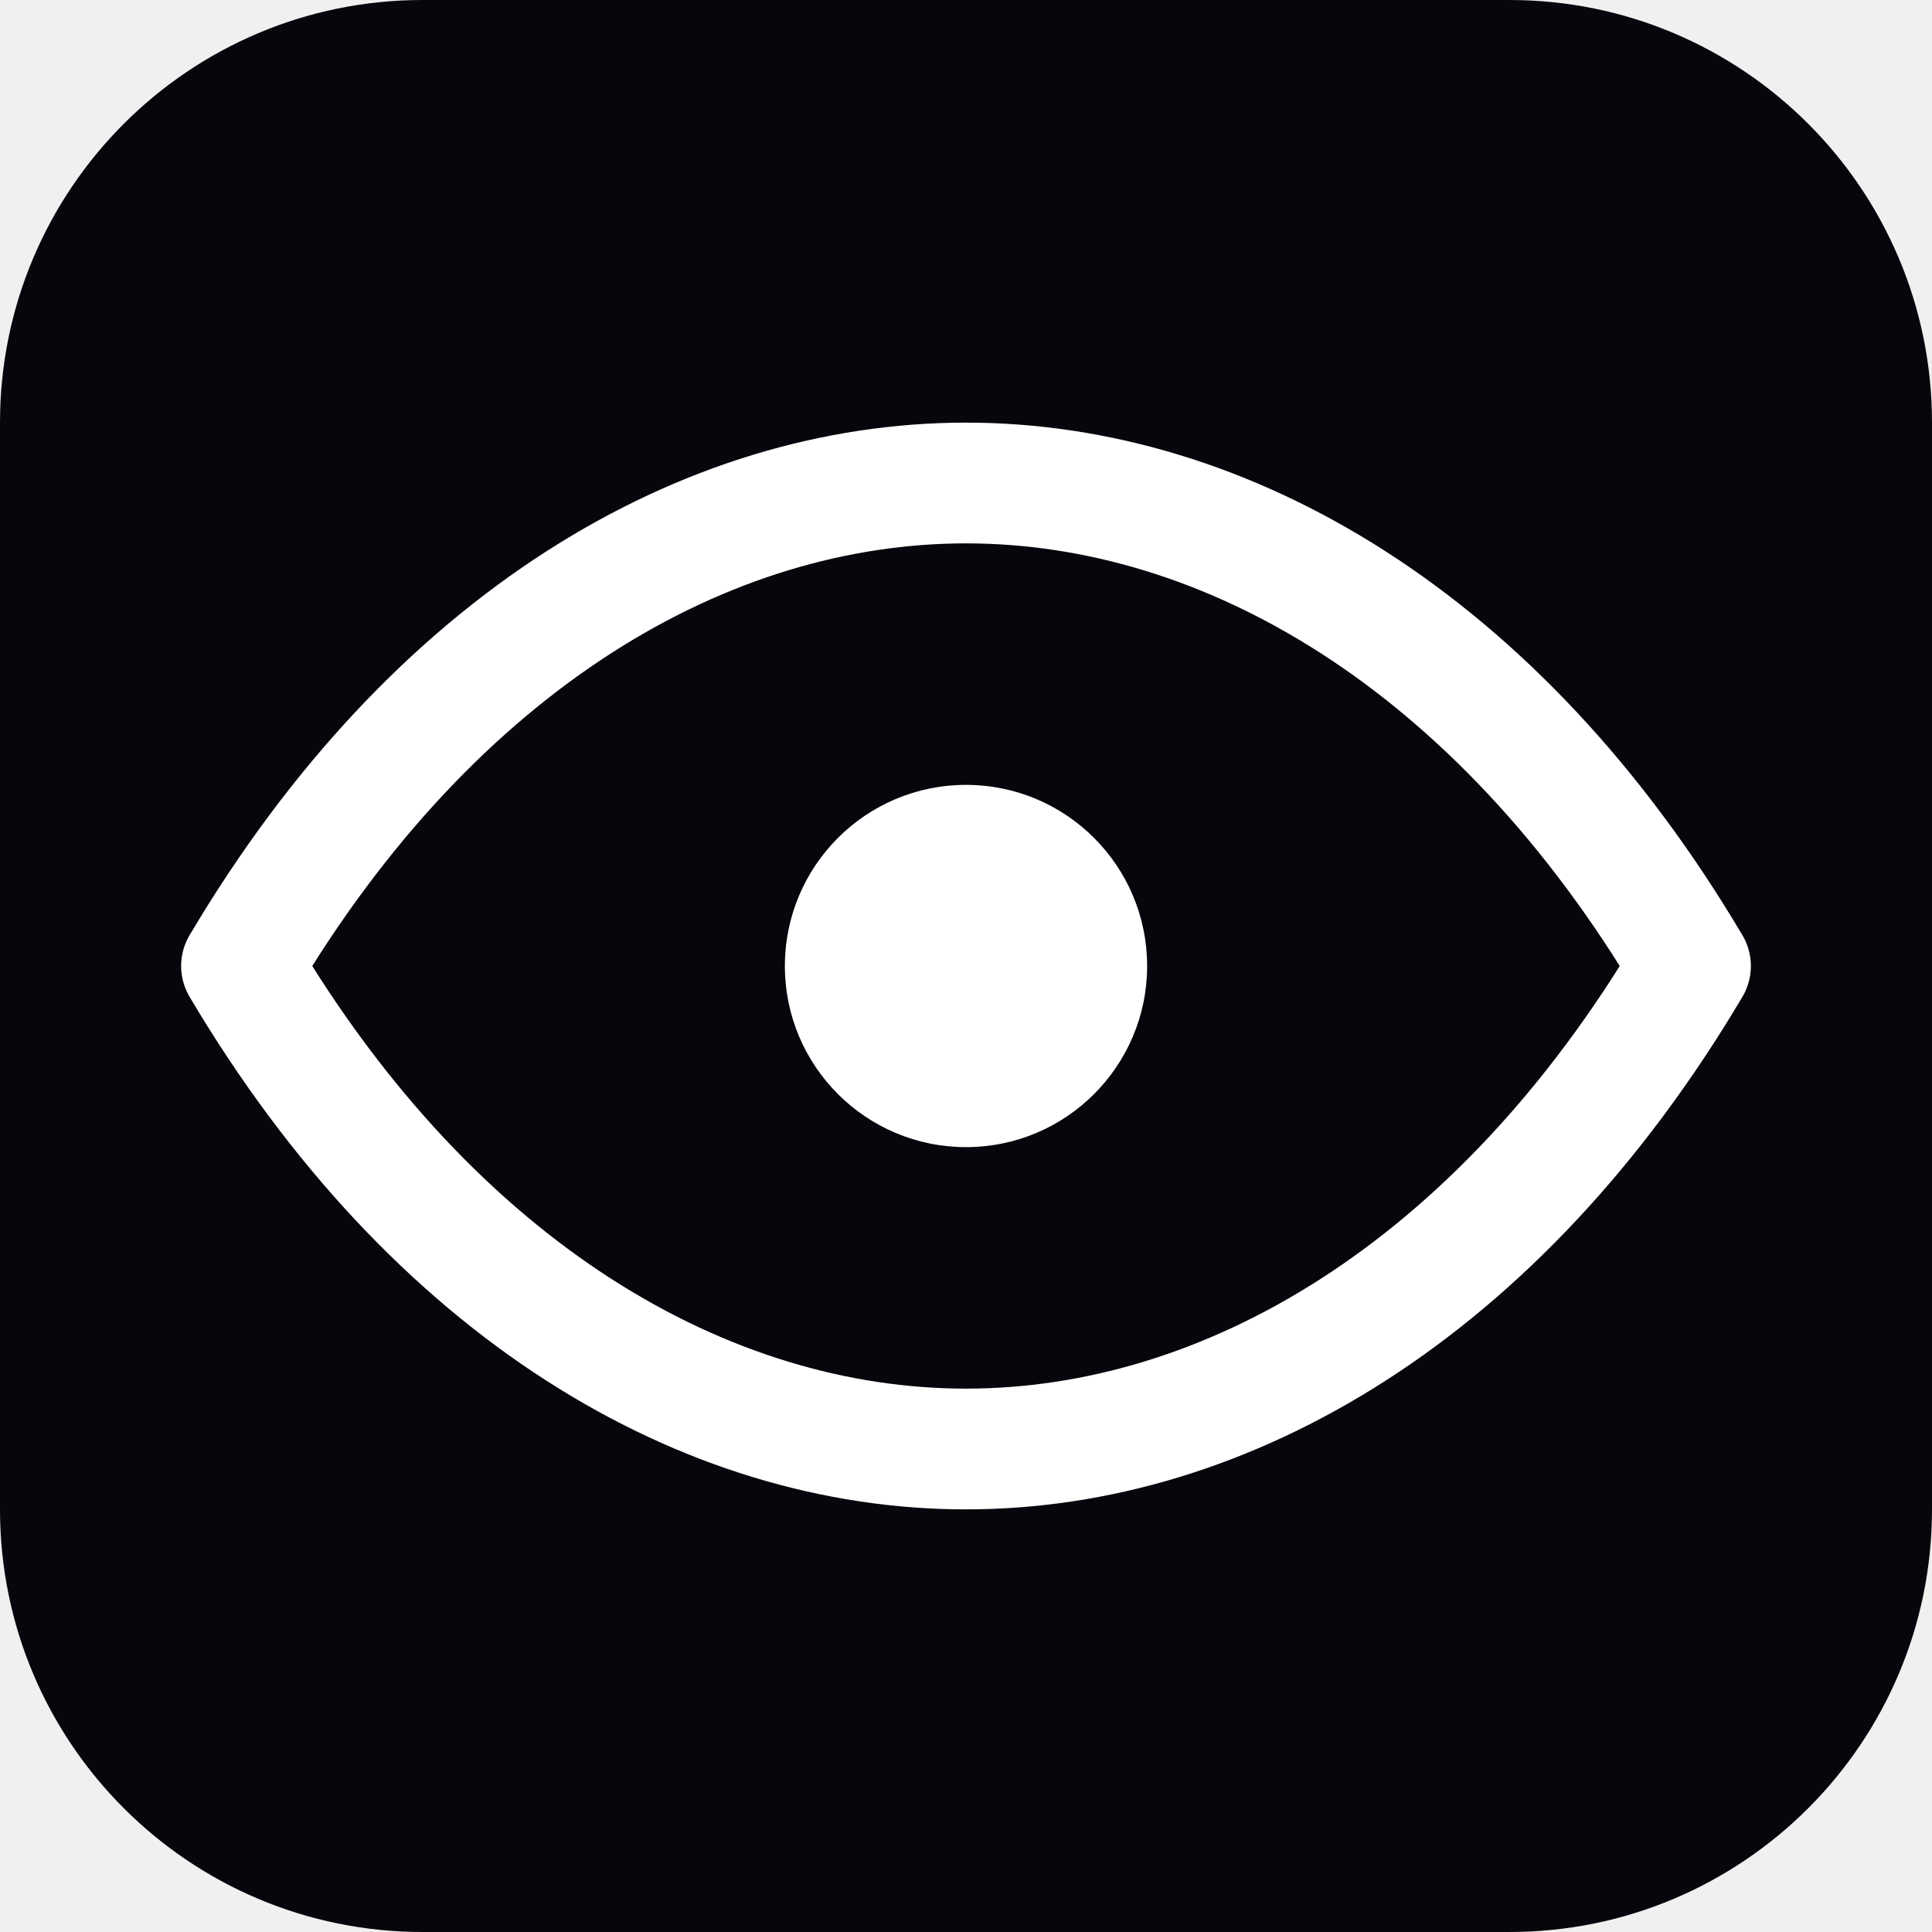
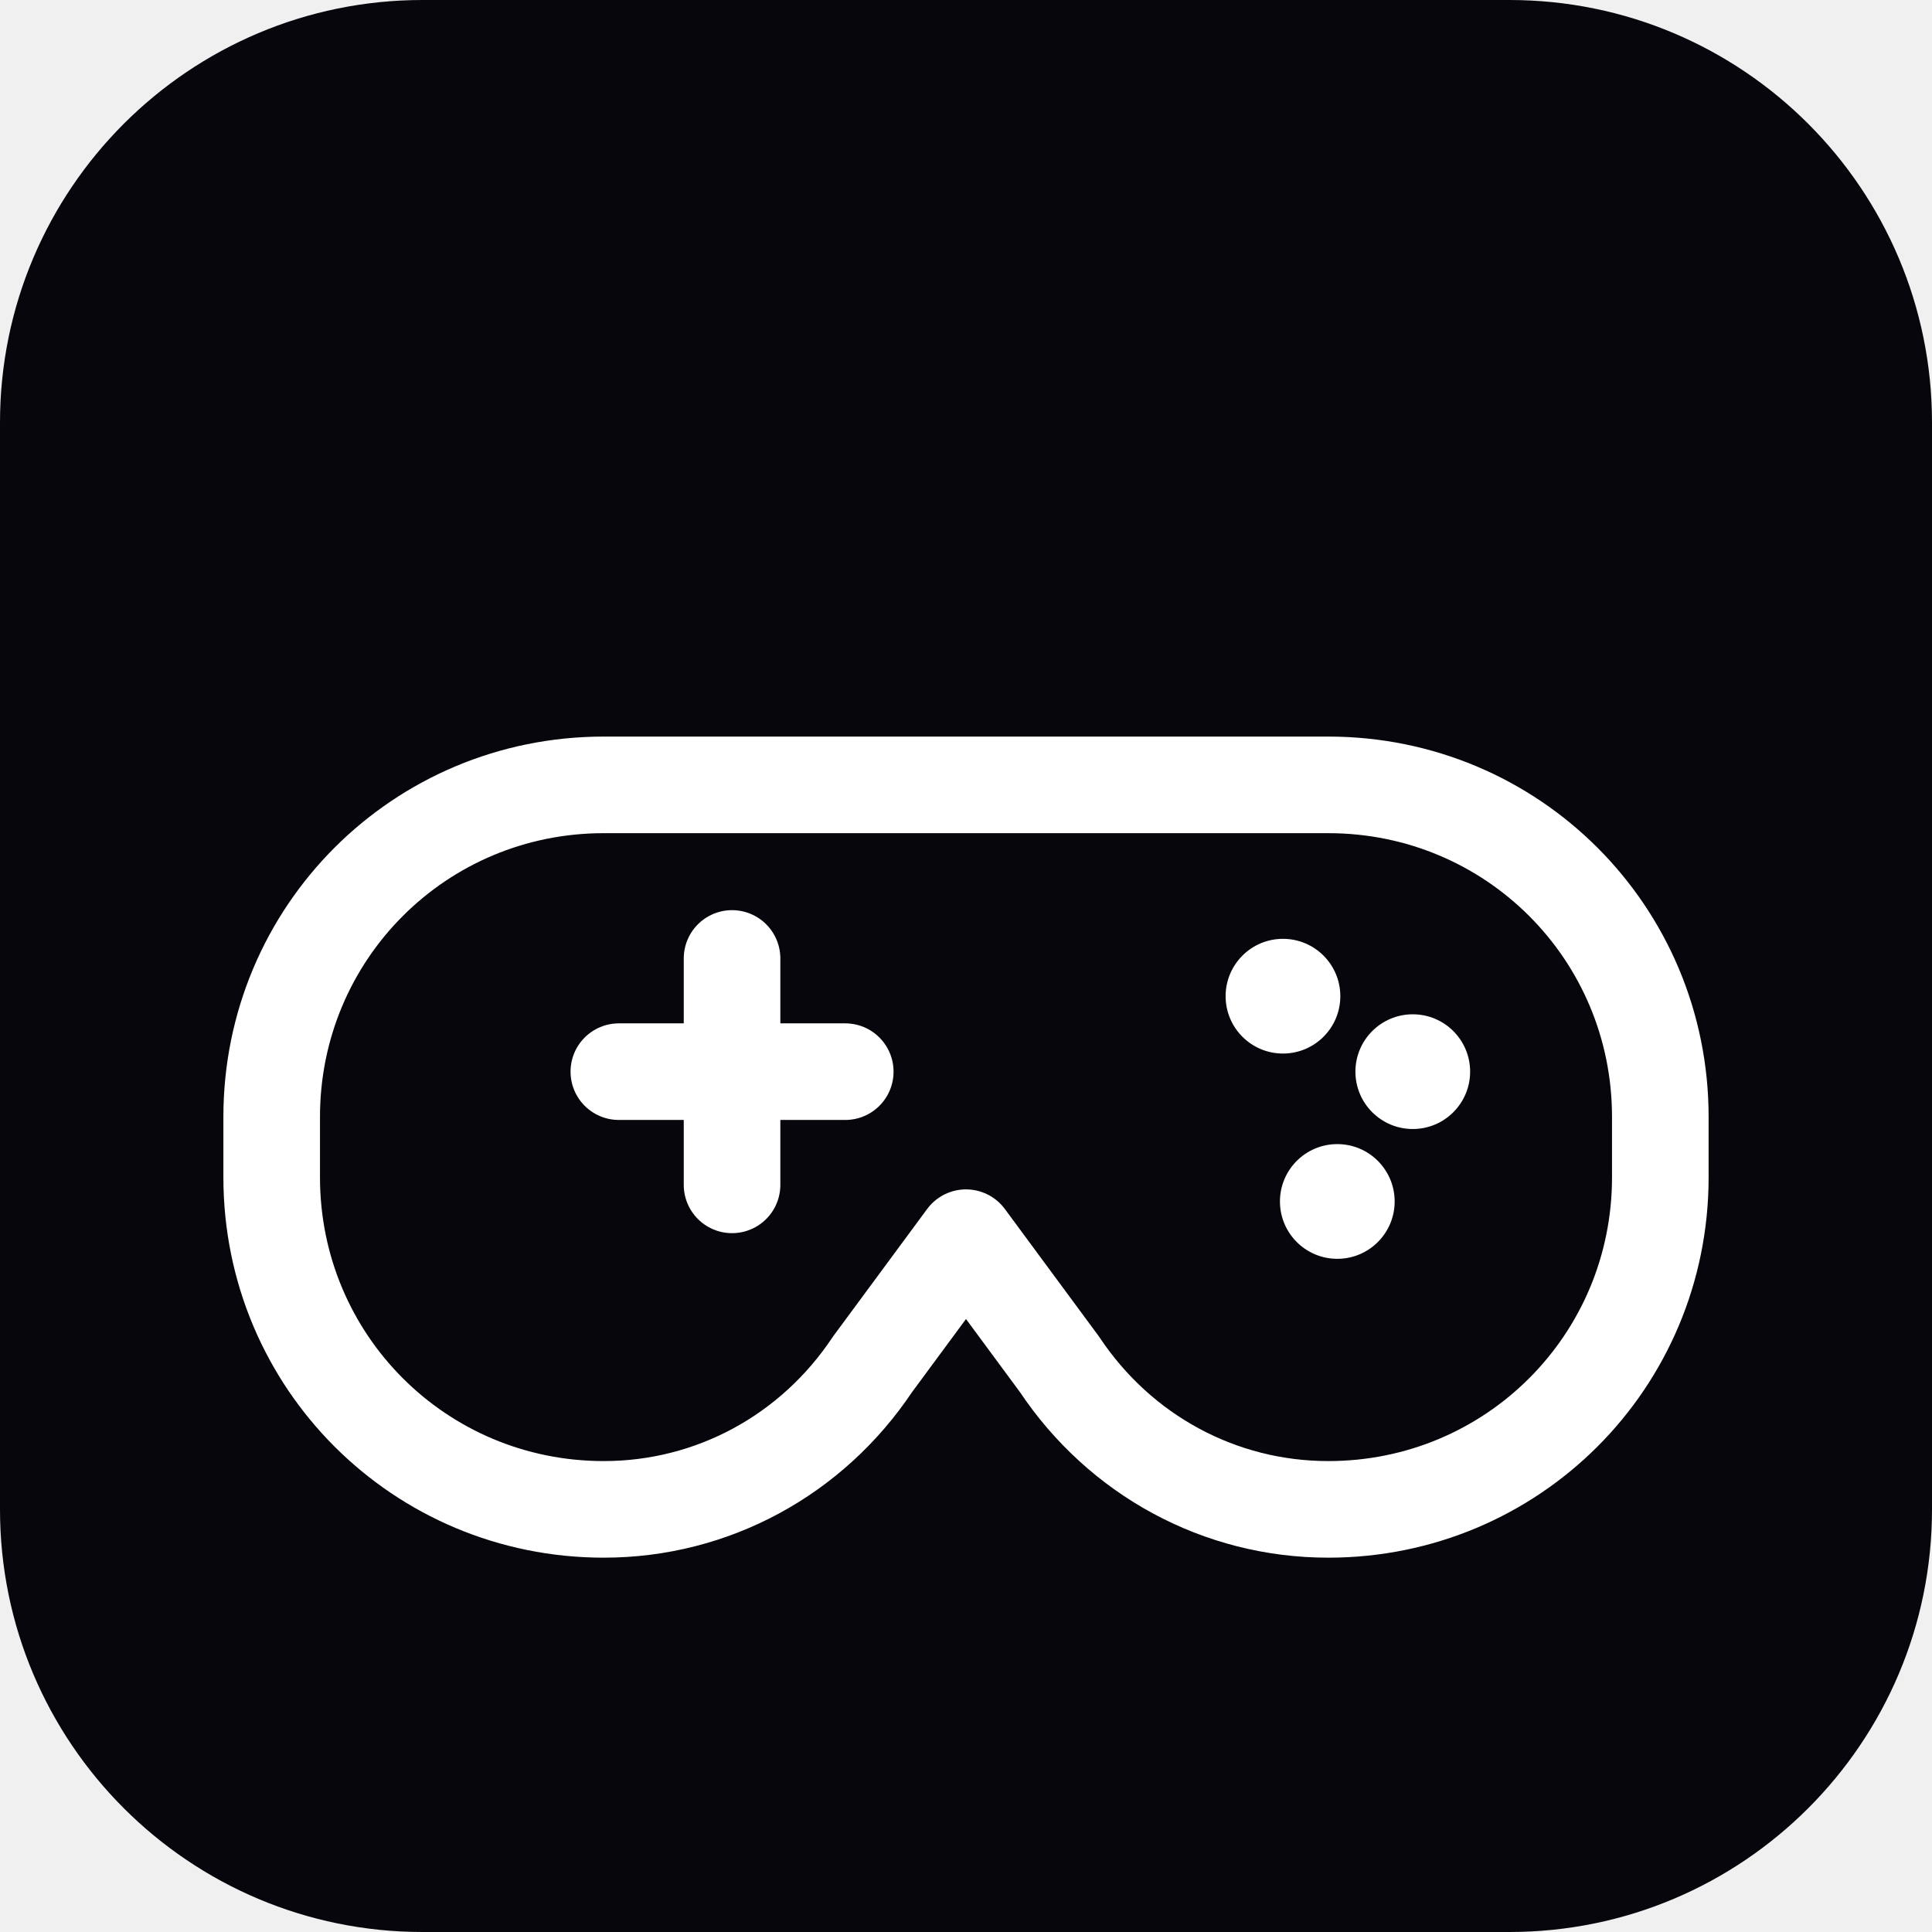
- <svg xmlns="http://www.w3.org/2000/svg" viewBox="0 0 64 64" role="img" aria-label="eye2ffect favicon">
+ <svg xmlns="http://www.w3.org/2000/svg" viewBox="0 0 64 64" role="img" aria-label="OH YOU BIN game developer favicon">
  <rect width="64" height="64" rx="14" fill="#06060c" />
-   <path d="M8 32c6.4-10.8 15.4-16 24-16s17.6 5.2 24 16c-6.4 10.8-15.4 16-24 16S14.4 42.8 8 32Z" fill="none" stroke="#ffffff" stroke-width="4" stroke-linecap="round" stroke-linejoin="round" />
-   <circle cx="32" cy="32" r="6" fill="#ffffff" />
+   <path d="M20 26h24c6.1 0 11 4.9 11 11v2c0 6.1-4.9 11-11 11-3.6 0-6.9-1.8-8.9-4.8L32 41l-3.1 4.2c-2 3-5.3 4.8-8.9 4.8-6.1 0-11-4.9-11-11v-2c0-6.1 4.9-11 11-11Z" fill="none" stroke="#ffffff" stroke-width="3.2" stroke-linecap="round" stroke-linejoin="round" />
+   <path d="M20.5 35.5h7.5" stroke="#ffffff" stroke-width="3.2" stroke-linecap="round" />
+   <path d="M24.25 31.75v7.5" stroke="#ffffff" stroke-width="3.2" stroke-linecap="round" />
+   <circle cx="42.5" cy="33" r="1.9" fill="#ffffff" />
+   <circle cx="46.8" cy="35.5" r="1.9" fill="#ffffff" />
+   <circle cx="44.3" cy="39.8" r="1.9" fill="#ffffff" />
</svg>
